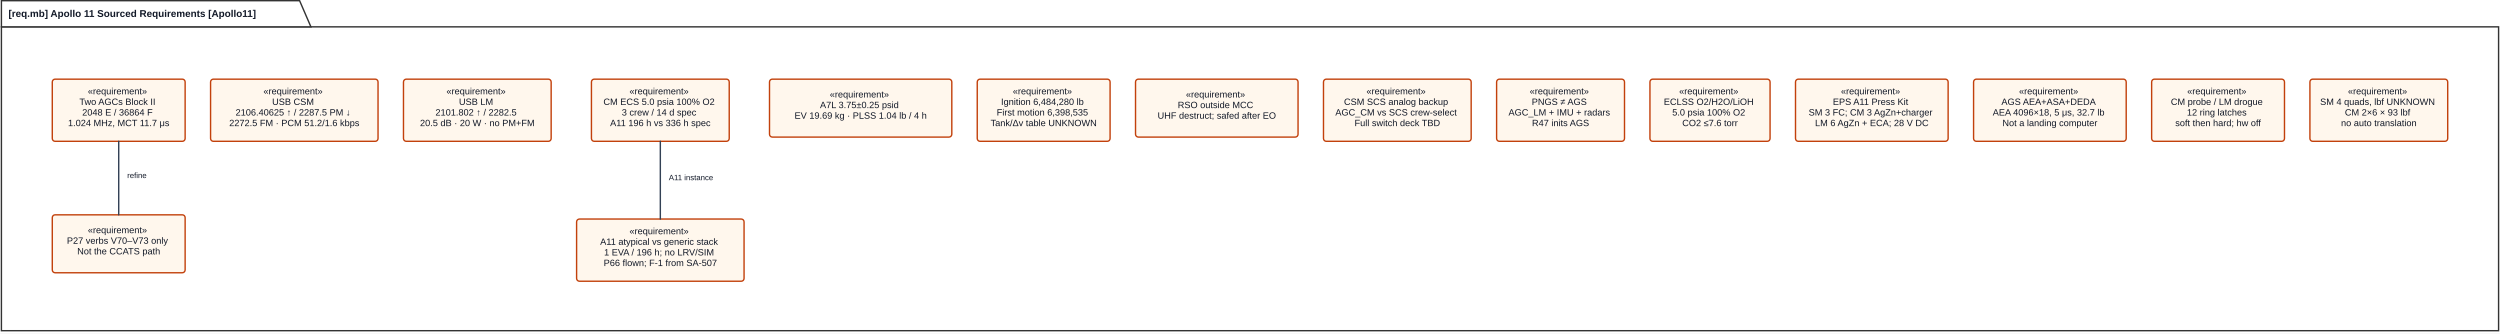
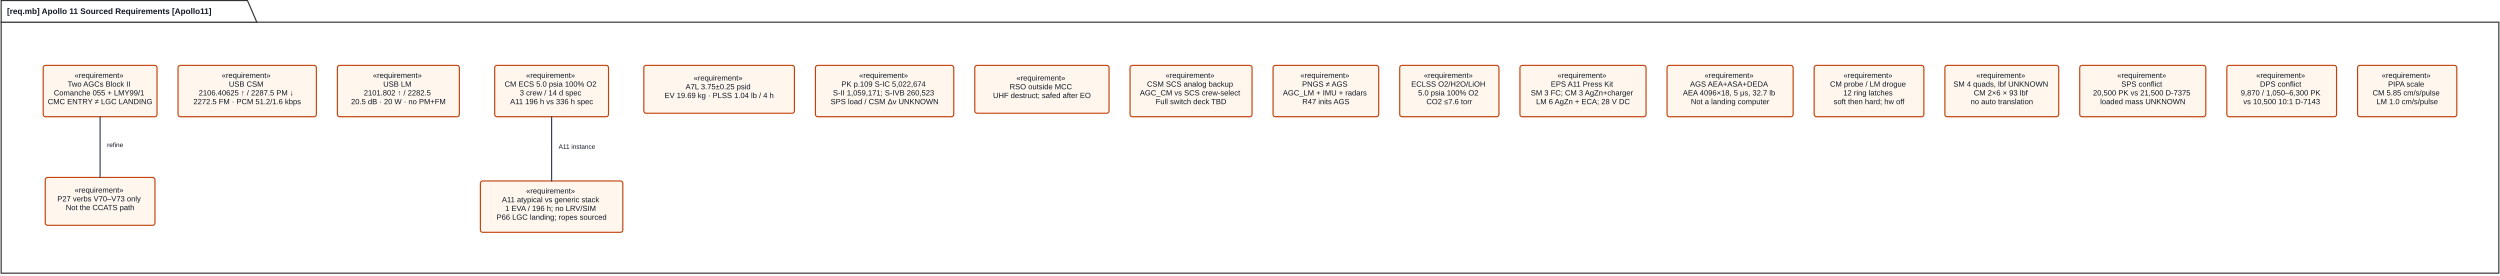
- <svg xmlns="http://www.w3.org/2000/svg" width="3538" height="472" viewBox="0 0 3538 472">
+ <svg xmlns="http://www.w3.org/2000/svg" width="4283" height="472" viewBox="0 0 4283 472">
  <defs>
    <style>text{font-family:Arial,Helvetica,sans-serif;fill:#111827}.label{font-size:13px}.small{font-size:11px}.header{font-size:14px;font-weight:600}</style>
    <marker id="arrow" markerWidth="8" markerHeight="6" refX="8" refY="3" orient="auto">
      <polygon points="0 0,8 3,0 6" fill="#1D4ED8" />
    </marker>
    <marker id="arrow-dark" markerWidth="8" markerHeight="6" refX="8" refY="3" orient="auto">
      <polygon points="0 0,8 3,0 6" fill="#334155" />
    </marker>
    <marker id="composition" markerWidth="12" markerHeight="12" refX="0" refY="6" orient="auto" markerUnits="strokeWidth">
      <polygon points="0 6,6 0,12 6,6 12" fill="#111827" stroke="#111827" />
    </marker>
  </defs>
-   <rect x="0" y="0" width="3538" height="472" fill="#FFFFFF" />
-   <rect x="2" y="38" width="3534" height="430" fill="none" stroke="#333333" stroke-width="2" />
+   <rect x="0" y="0" width="4283" height="472" fill="#FFFFFF" />
+   <rect x="2" y="38" width="4279" height="430" fill="none" stroke="#333333" stroke-width="2" />
  <path d="M 2 1 H 424 L 440 38 H 2 Z" fill="#FFFFFF" stroke="#333333" stroke-width="2" />
  <text class="header" x="12" y="24">[req.mb] Apollo 11 Sourced Requirements [Apollo11]</text>
-   <rect x="2" y="38" width="3534" height="432" fill="none" stroke="#333333" stroke-width="0" />
+   <rect x="2" y="38" width="4279" height="432" fill="none" stroke="#333333" stroke-width="0" />
  <g transform="translate(2,40)">
-     <rect id="agcRequirement" x="72" y="72" width="188" height="88" rx="4" fill="#FFF7ED" stroke="#C2410C" stroke-width="2" />
+     <rect id="agcRequirement" x="72" y="72" width="195" height="88" rx="4" fill="#FFF7ED" stroke="#C2410C" stroke-width="2" />
    <text class="label" text-anchor="middle">
-       <tspan x="166" y="93.5">«requirement»</tspan>
-       <tspan x="166" dy="15">Two AGCs Block II</tspan>
-       <tspan x="166" dy="15">2048 E / 36864 F</tspan>
-       <tspan x="166" dy="15">1.024 MHz, MCT 11.7 μs</tspan>
+       <tspan x="169.5" y="93.5">«requirement»</tspan>
+       <tspan x="169.5" dy="15">Two AGCs Block II</tspan>
+       <tspan x="169.5" dy="15">Comanche 055 + LMY99/1</tspan>
+       <tspan x="169.5" dy="15">CMC ENTRY ≠ LGC LANDING</tspan>
    </text>
-     <rect id="p27Requirement" x="72" y="264" width="188" height="82" rx="4" fill="#FFF7ED" stroke="#C2410C" stroke-width="2" />
+     <rect id="p27Requirement" x="75.5" y="264" width="188" height="82" rx="4" fill="#FFF7ED" stroke="#C2410C" stroke-width="2" />
    <text class="label" text-anchor="middle">
-       <tspan x="166" y="290">«requirement»</tspan>
-       <tspan x="166" dy="15">P27 verbs V70–V73 only</tspan>
-       <tspan x="166" dy="15">Not the CCATS path</tspan>
+       <tspan x="169.5" y="290">«requirement»</tspan>
+       <tspan x="169.5" dy="15">P27 verbs V70–V73 only</tspan>
+       <tspan x="169.5" dy="15">Not the CCATS path</tspan>
    </text>
-     <rect id="usbCsmRequirement" x="296" y="72" width="237" height="88" rx="4" fill="#FFF7ED" stroke="#C2410C" stroke-width="2" />
+     <rect id="usbCsmRequirement" x="303" y="72" width="237" height="88" rx="4" fill="#FFF7ED" stroke="#C2410C" stroke-width="2" />
    <text class="label" text-anchor="middle">
-       <tspan x="414.5" y="93.5">«requirement»</tspan>
-       <tspan x="414.5" dy="15">USB CSM</tspan>
-       <tspan x="414.5" dy="15">2106.40625 ↑ / 2287.5 PM ↓</tspan>
-       <tspan x="414.5" dy="15">2272.5 FM · PCM 51.2/1.6 kbps</tspan>
+       <tspan x="421.5" y="93.5">«requirement»</tspan>
+       <tspan x="421.5" dy="15">USB CSM</tspan>
+       <tspan x="421.5" dy="15">2106.40625 ↑ / 2287.5 PM ↓</tspan>
+       <tspan x="421.5" dy="15">2272.5 FM · PCM 51.2/1.6 kbps</tspan>
    </text>
-     <rect id="usbLmRequirement" x="569" y="72" width="209" height="88" rx="4" fill="#FFF7ED" stroke="#C2410C" stroke-width="2" />
+     <rect id="usbLmRequirement" x="576" y="72" width="209" height="88" rx="4" fill="#FFF7ED" stroke="#C2410C" stroke-width="2" />
    <text class="label" text-anchor="middle">
-       <tspan x="673.5" y="93.5">«requirement»</tspan>
-       <tspan x="673.5" dy="15">USB LM</tspan>
-       <tspan x="673.5" dy="15">2101.802 ↑ / 2282.5</tspan>
-       <tspan x="673.5" dy="15">20.5 dB · 20 W · no PM+FM</tspan>
+       <tspan x="680.5" y="93.5">«requirement»</tspan>
+       <tspan x="680.5" dy="15">USB LM</tspan>
+       <tspan x="680.5" dy="15">2101.802 ↑ / 2282.5</tspan>
+       <tspan x="680.5" dy="15">20.5 dB · 20 W · no PM+FM</tspan>
    </text>
-     <rect id="cmEcsRequirement" x="835" y="72" width="195" height="88" rx="4" fill="#FFF7ED" stroke="#C2410C" stroke-width="2" />
+     <rect id="cmEcsRequirement" x="845.5" y="72" width="195" height="88" rx="4" fill="#FFF7ED" stroke="#C2410C" stroke-width="2" />
    <text class="label" text-anchor="middle">
-       <tspan x="932.5" y="93.5">«requirement»</tspan>
-       <tspan x="932.5" dy="15">CM ECS 5.0 psia 100% O2</tspan>
-       <tspan x="932.5" dy="15">3 crew / 14 d spec</tspan>
-       <tspan x="932.5" dy="15">A11 196 h vs 336 h spec</tspan>
+       <tspan x="943" y="93.5">«requirement»</tspan>
+       <tspan x="943" dy="15">CM ECS 5.0 psia 100% O2</tspan>
+       <tspan x="943" dy="15">3 crew / 14 d spec</tspan>
+       <tspan x="943" dy="15">A11 196 h vs 336 h spec</tspan>
    </text>
-     <rect id="a7lRequirement" x="1087" y="72" width="258" height="82" rx="4" fill="#FFF7ED" stroke="#C2410C" stroke-width="2" />
+     <rect id="a7lRequirement" x="1101" y="72" width="258" height="82" rx="4" fill="#FFF7ED" stroke="#C2410C" stroke-width="2" />
    <text class="label" text-anchor="middle">
-       <tspan x="1216" y="98">«requirement»</tspan>
-       <tspan x="1216" dy="15">A7L 3.75±0.25 psid</tspan>
-       <tspan x="1216" dy="15">EV 19.69 kg · PLSS 1.04 lb / 4 h</tspan>
+       <tspan x="1230" y="98">«requirement»</tspan>
+       <tspan x="1230" dy="15">A7L 3.75±0.25 psid</tspan>
+       <tspan x="1230" dy="15">EV 19.69 kg · PLSS 1.04 lb / 4 h</tspan>
    </text>
-     <rect id="a11MassRequirement" x="1381" y="72" width="188" height="88" rx="4" fill="#FFF7ED" stroke="#C2410C" stroke-width="2" />
+     <rect id="a11MassRequirement" x="1395" y="72" width="237" height="88" rx="4" fill="#FFF7ED" stroke="#C2410C" stroke-width="2" />
    <text class="label" text-anchor="middle">
-       <tspan x="1475" y="93.5">«requirement»</tspan>
-       <tspan x="1475" dy="15">Ignition 6,484,280 lb</tspan>
-       <tspan x="1475" dy="15">First motion 6,398,535</tspan>
-       <tspan x="1475" dy="15">Tank/Δv table UNKNOWN</tspan>
+       <tspan x="1513.5" y="93.5">«requirement»</tspan>
+       <tspan x="1513.5" dy="15">PK p.109 S-IC 5,022,674</tspan>
+       <tspan x="1513.5" dy="15">S-II 1,059,171; S-IVB 260,523</tspan>
+       <tspan x="1513.5" dy="15">SPS load / CSM Δv UNKNOWN</tspan>
    </text>
-     <rect id="rsoRequirement" x="1605" y="72" width="230" height="82" rx="4" fill="#FFF7ED" stroke="#C2410C" stroke-width="2" />
+     <rect id="rsoRequirement" x="1668" y="72" width="230" height="82" rx="4" fill="#FFF7ED" stroke="#C2410C" stroke-width="2" />
    <text class="label" text-anchor="middle">
-       <tspan x="1720" y="98">«requirement»</tspan>
-       <tspan x="1720" dy="15">RSO outside MCC</tspan>
-       <tspan x="1720" dy="15">UHF destruct; safed after EO</tspan>
+       <tspan x="1783" y="98">«requirement»</tspan>
+       <tspan x="1783" dy="15">RSO outside MCC</tspan>
+       <tspan x="1783" dy="15">UHF destruct; safed after EO</tspan>
    </text>
-     <rect id="a11AtypicalRequirement" x="814" y="270" width="237" height="88" rx="4" fill="#FFF7ED" stroke="#C2410C" stroke-width="2" />
+     <rect id="a11AtypicalRequirement" x="821" y="270" width="244" height="88" rx="4" fill="#FFF7ED" stroke="#C2410C" stroke-width="2" />
    <text class="label" text-anchor="middle">
-       <tspan x="932.5" y="291.5">«requirement»</tspan>
-       <tspan x="932.5" dy="15">A11 atypical vs generic stack</tspan>
-       <tspan x="932.5" dy="15">1 EVA / 196 h; no LRV/SIM</tspan>
-       <tspan x="932.5" dy="15">P66 flown; F-1 from SA-507</tspan>
+       <tspan x="943" y="291.5">«requirement»</tspan>
+       <tspan x="943" dy="15">A11 atypical vs generic stack</tspan>
+       <tspan x="943" dy="15">1 EVA / 196 h; no LRV/SIM</tspan>
+       <tspan x="943" dy="15">P66 LGC landing; ropes sourced</tspan>
    </text>
-     <rect id="scsRequirement" x="1871" y="72" width="209" height="88" rx="4" fill="#FFF7ED" stroke="#C2410C" stroke-width="2" />
+     <rect id="scsRequirement" x="1934" y="72" width="209" height="88" rx="4" fill="#FFF7ED" stroke="#C2410C" stroke-width="2" />
    <text class="label" text-anchor="middle">
-       <tspan x="1975.5" y="93.5">«requirement»</tspan>
-       <tspan x="1975.5" dy="15">CSM SCS analog backup</tspan>
-       <tspan x="1975.5" dy="15">AGC_CM vs SCS crew-select</tspan>
-       <tspan x="1975.5" dy="15">Full switch deck TBD</tspan>
+       <tspan x="2038.5" y="93.5">«requirement»</tspan>
+       <tspan x="2038.5" dy="15">CSM SCS analog backup</tspan>
+       <tspan x="2038.5" dy="15">AGC_CM vs SCS crew-select</tspan>
+       <tspan x="2038.5" dy="15">Full switch deck TBD</tspan>
    </text>
-     <rect id="pngsRequirement" x="2116" y="72" width="181" height="88" rx="4" fill="#FFF7ED" stroke="#C2410C" stroke-width="2" />
+     <rect id="pngsRequirement" x="2179" y="72" width="181" height="88" rx="4" fill="#FFF7ED" stroke="#C2410C" stroke-width="2" />
    <text class="label" text-anchor="middle">
-       <tspan x="2206.5" y="93.5">«requirement»</tspan>
-       <tspan x="2206.5" dy="15">PNGS ≠ AGS</tspan>
-       <tspan x="2206.5" dy="15">AGC_LM + IMU + radars</tspan>
-       <tspan x="2206.5" dy="15">R47 inits AGS</tspan>
+       <tspan x="2269.5" y="93.5">«requirement»</tspan>
+       <tspan x="2269.5" dy="15">PNGS ≠ AGS</tspan>
+       <tspan x="2269.5" dy="15">AGC_LM + IMU + radars</tspan>
+       <tspan x="2269.5" dy="15">R47 inits AGS</tspan>
    </text>
-     <rect id="eclssLoopRequirement" x="2333" y="72" width="170" height="88" rx="4" fill="#FFF7ED" stroke="#C2410C" stroke-width="2" />
+     <rect id="eclssLoopRequirement" x="2396" y="72" width="170" height="88" rx="4" fill="#FFF7ED" stroke="#C2410C" stroke-width="2" />
    <text class="label" text-anchor="middle">
-       <tspan x="2418" y="93.5">«requirement»</tspan>
-       <tspan x="2418" dy="15">ECLSS O2/H2O/LiOH</tspan>
-       <tspan x="2418" dy="15">5.0 psia 100% O2</tspan>
-       <tspan x="2418" dy="15">CO2 ≤7.6 torr</tspan>
+       <tspan x="2481" y="93.5">«requirement»</tspan>
+       <tspan x="2481" dy="15">ECLSS O2/H2O/LiOH</tspan>
+       <tspan x="2481" dy="15">5.0 psia 100% O2</tspan>
+       <tspan x="2481" dy="15">CO2 ≤7.6 torr</tspan>
    </text>
-     <rect id="epsRequirement" x="2539" y="72" width="216" height="88" rx="4" fill="#FFF7ED" stroke="#C2410C" stroke-width="2" />
+     <rect id="epsRequirement" x="2602" y="72" width="216" height="88" rx="4" fill="#FFF7ED" stroke="#C2410C" stroke-width="2" />
    <text class="label" text-anchor="middle">
-       <tspan x="2647" y="93.5">«requirement»</tspan>
-       <tspan x="2647" dy="15">EPS A11 Press Kit</tspan>
-       <tspan x="2647" dy="15">SM 3 FC; CM 3 AgZn+charger</tspan>
-       <tspan x="2647" dy="15">LM 6 AgZn + ECA; 28 V DC</tspan>
+       <tspan x="2710" y="93.5">«requirement»</tspan>
+       <tspan x="2710" dy="15">EPS A11 Press Kit</tspan>
+       <tspan x="2710" dy="15">SM 3 FC; CM 3 AgZn+charger</tspan>
+       <tspan x="2710" dy="15">LM 6 AgZn + ECA; 28 V DC</tspan>
    </text>
-     <rect id="agsRequirement" x="2791" y="72" width="216" height="88" rx="4" fill="#FFF7ED" stroke="#C2410C" stroke-width="2" />
+     <rect id="agsRequirement" x="2854" y="72" width="216" height="88" rx="4" fill="#FFF7ED" stroke="#C2410C" stroke-width="2" />
    <text class="label" text-anchor="middle">
-       <tspan x="2899" y="93.5">«requirement»</tspan>
-       <tspan x="2899" dy="15">AGS AEA+ASA+DEDA</tspan>
-       <tspan x="2899" dy="15">AEA 4096×18, 5 μs, 32.7 lb</tspan>
-       <tspan x="2899" dy="15">Not a landing computer</tspan>
+       <tspan x="2962" y="93.5">«requirement»</tspan>
+       <tspan x="2962" dy="15">AGS AEA+ASA+DEDA</tspan>
+       <tspan x="2962" dy="15">AEA 4096×18, 5 μs, 32.7 lb</tspan>
+       <tspan x="2962" dy="15">Not a landing computer</tspan>
    </text>
-     <rect id="dockingRequirement" x="3043" y="72" width="188" height="88" rx="4" fill="#FFF7ED" stroke="#C2410C" stroke-width="2" />
+     <rect id="dockingRequirement" x="3106" y="72" width="188" height="88" rx="4" fill="#FFF7ED" stroke="#C2410C" stroke-width="2" />
    <text class="label" text-anchor="middle">
-       <tspan x="3137" y="93.5">«requirement»</tspan>
-       <tspan x="3137" dy="15">CM probe / LM drogue</tspan>
-       <tspan x="3137" dy="15">12 ring latches</tspan>
-       <tspan x="3137" dy="15">soft then hard; hw off</tspan>
+       <tspan x="3200" y="93.5">«requirement»</tspan>
+       <tspan x="3200" dy="15">CM probe / LM drogue</tspan>
+       <tspan x="3200" dy="15">12 ring latches</tspan>
+       <tspan x="3200" dy="15">soft then hard; hw off</tspan>
    </text>
-     <rect id="rcsRequirement" x="3267" y="72" width="195" height="88" rx="4" fill="#FFF7ED" stroke="#C2410C" stroke-width="2" />
+     <rect id="rcsRequirement" x="3330" y="72" width="195" height="88" rx="4" fill="#FFF7ED" stroke="#C2410C" stroke-width="2" />
    <text class="label" text-anchor="middle">
-       <tspan x="3364.5" y="93.5">«requirement»</tspan>
-       <tspan x="3364.5" dy="15">SM 4 quads, lbf UNKNOWN</tspan>
-       <tspan x="3364.5" dy="15">CM 2×6 × 93 lbf</tspan>
-       <tspan x="3364.5" dy="15">no auto translation</tspan>
+       <tspan x="3427.5" y="93.5">«requirement»</tspan>
+       <tspan x="3427.5" dy="15">SM 4 quads, lbf UNKNOWN</tspan>
+       <tspan x="3427.5" dy="15">CM 2×6 × 93 lbf</tspan>
+       <tspan x="3427.5" dy="15">no auto translation</tspan>
    </text>
-     <path d="M 166,160 L 166,264" fill="none" stroke="#334155" stroke-width="2" stroke-linejoin="round" stroke-linecap="round" />
-     <path d="M 932.5,160 L 932.5,270" fill="none" stroke="#334155" stroke-width="2" stroke-linejoin="round" stroke-linecap="round" />
-     <text class="small" x="178" y="212">refine</text>
-     <text class="small" x="944.5" y="215">A11 instance</text>
+     <rect id="spsRequirement" x="3561" y="72" width="216" height="88" rx="4" fill="#FFF7ED" stroke="#C2410C" stroke-width="2" />
+     <text class="label" text-anchor="middle">
+       <tspan x="3669" y="93.5">«requirement»</tspan>
+       <tspan x="3669" dy="15">SPS conflict</tspan>
+       <tspan x="3669" dy="15">20,500 PK vs 21,500 D-7375</tspan>
+       <tspan x="3669" dy="15">loaded mass UNKNOWN</tspan>
+     </text>
+     <rect id="dpsRequirement" x="3813" y="72" width="188" height="88" rx="4" fill="#FFF7ED" stroke="#C2410C" stroke-width="2" />
+     <text class="label" text-anchor="middle">
+       <tspan x="3907" y="93.5">«requirement»</tspan>
+       <tspan x="3907" dy="15">DPS conflict</tspan>
+       <tspan x="3907" dy="15">9,870 / 1,050–6,300 PK</tspan>
+       <tspan x="3907" dy="15">vs 10,500 10:1 D-7143</tspan>
+     </text>
+     <rect id="pipaRequirement" x="4037" y="72" width="170" height="88" rx="4" fill="#FFF7ED" stroke="#C2410C" stroke-width="2" />
+     <text class="label" text-anchor="middle">
+       <tspan x="4122" y="93.5">«requirement»</tspan>
+       <tspan x="4122" dy="15">PIPA scale</tspan>
+       <tspan x="4122" dy="15">CM 5.85 cm/s/pulse</tspan>
+       <tspan x="4122" dy="15">LM 1.0 cm/s/pulse</tspan>
+     </text>
+     <path d="M 169.5,160 L 169.5,264" fill="none" stroke="#334155" stroke-width="2" stroke-linejoin="round" stroke-linecap="round" />
+     <path d="M 943,160 L 943,270" fill="none" stroke="#334155" stroke-width="2" stroke-linejoin="round" stroke-linecap="round" />
+     <text class="small" x="181.5" y="212">refine</text>
+     <text class="small" x="955" y="215">A11 instance</text>
  </g>
</svg>
